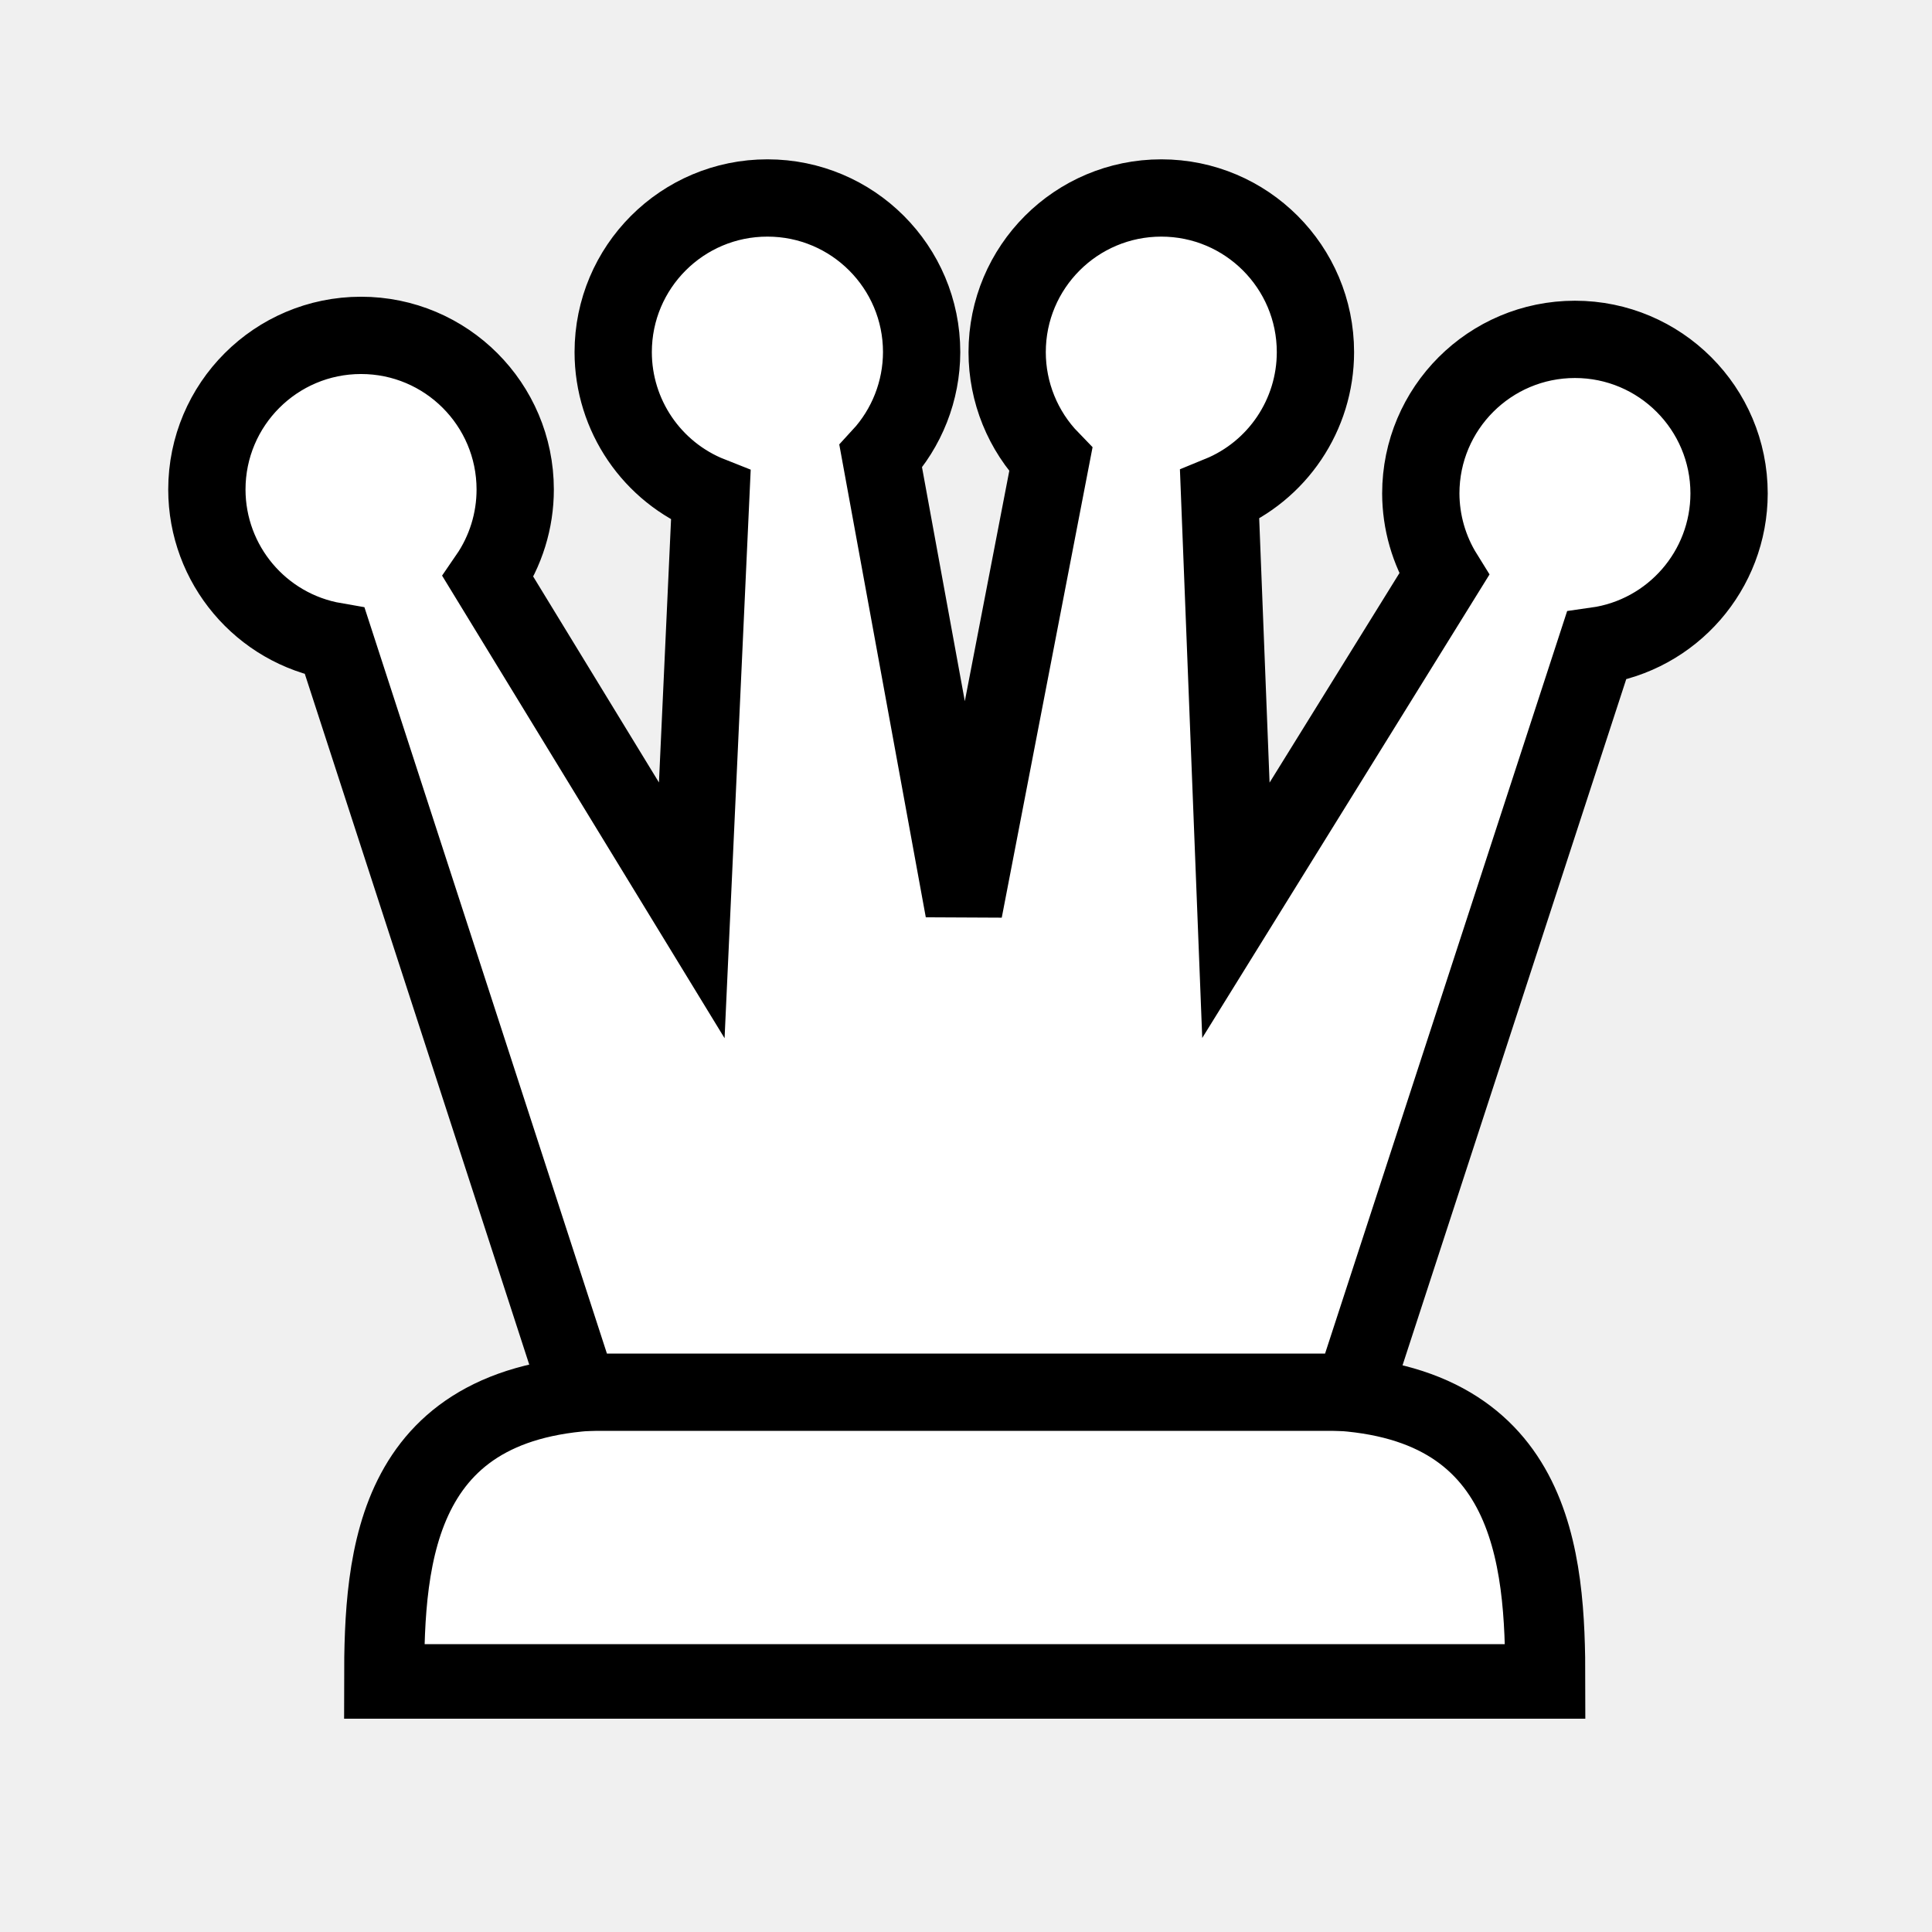
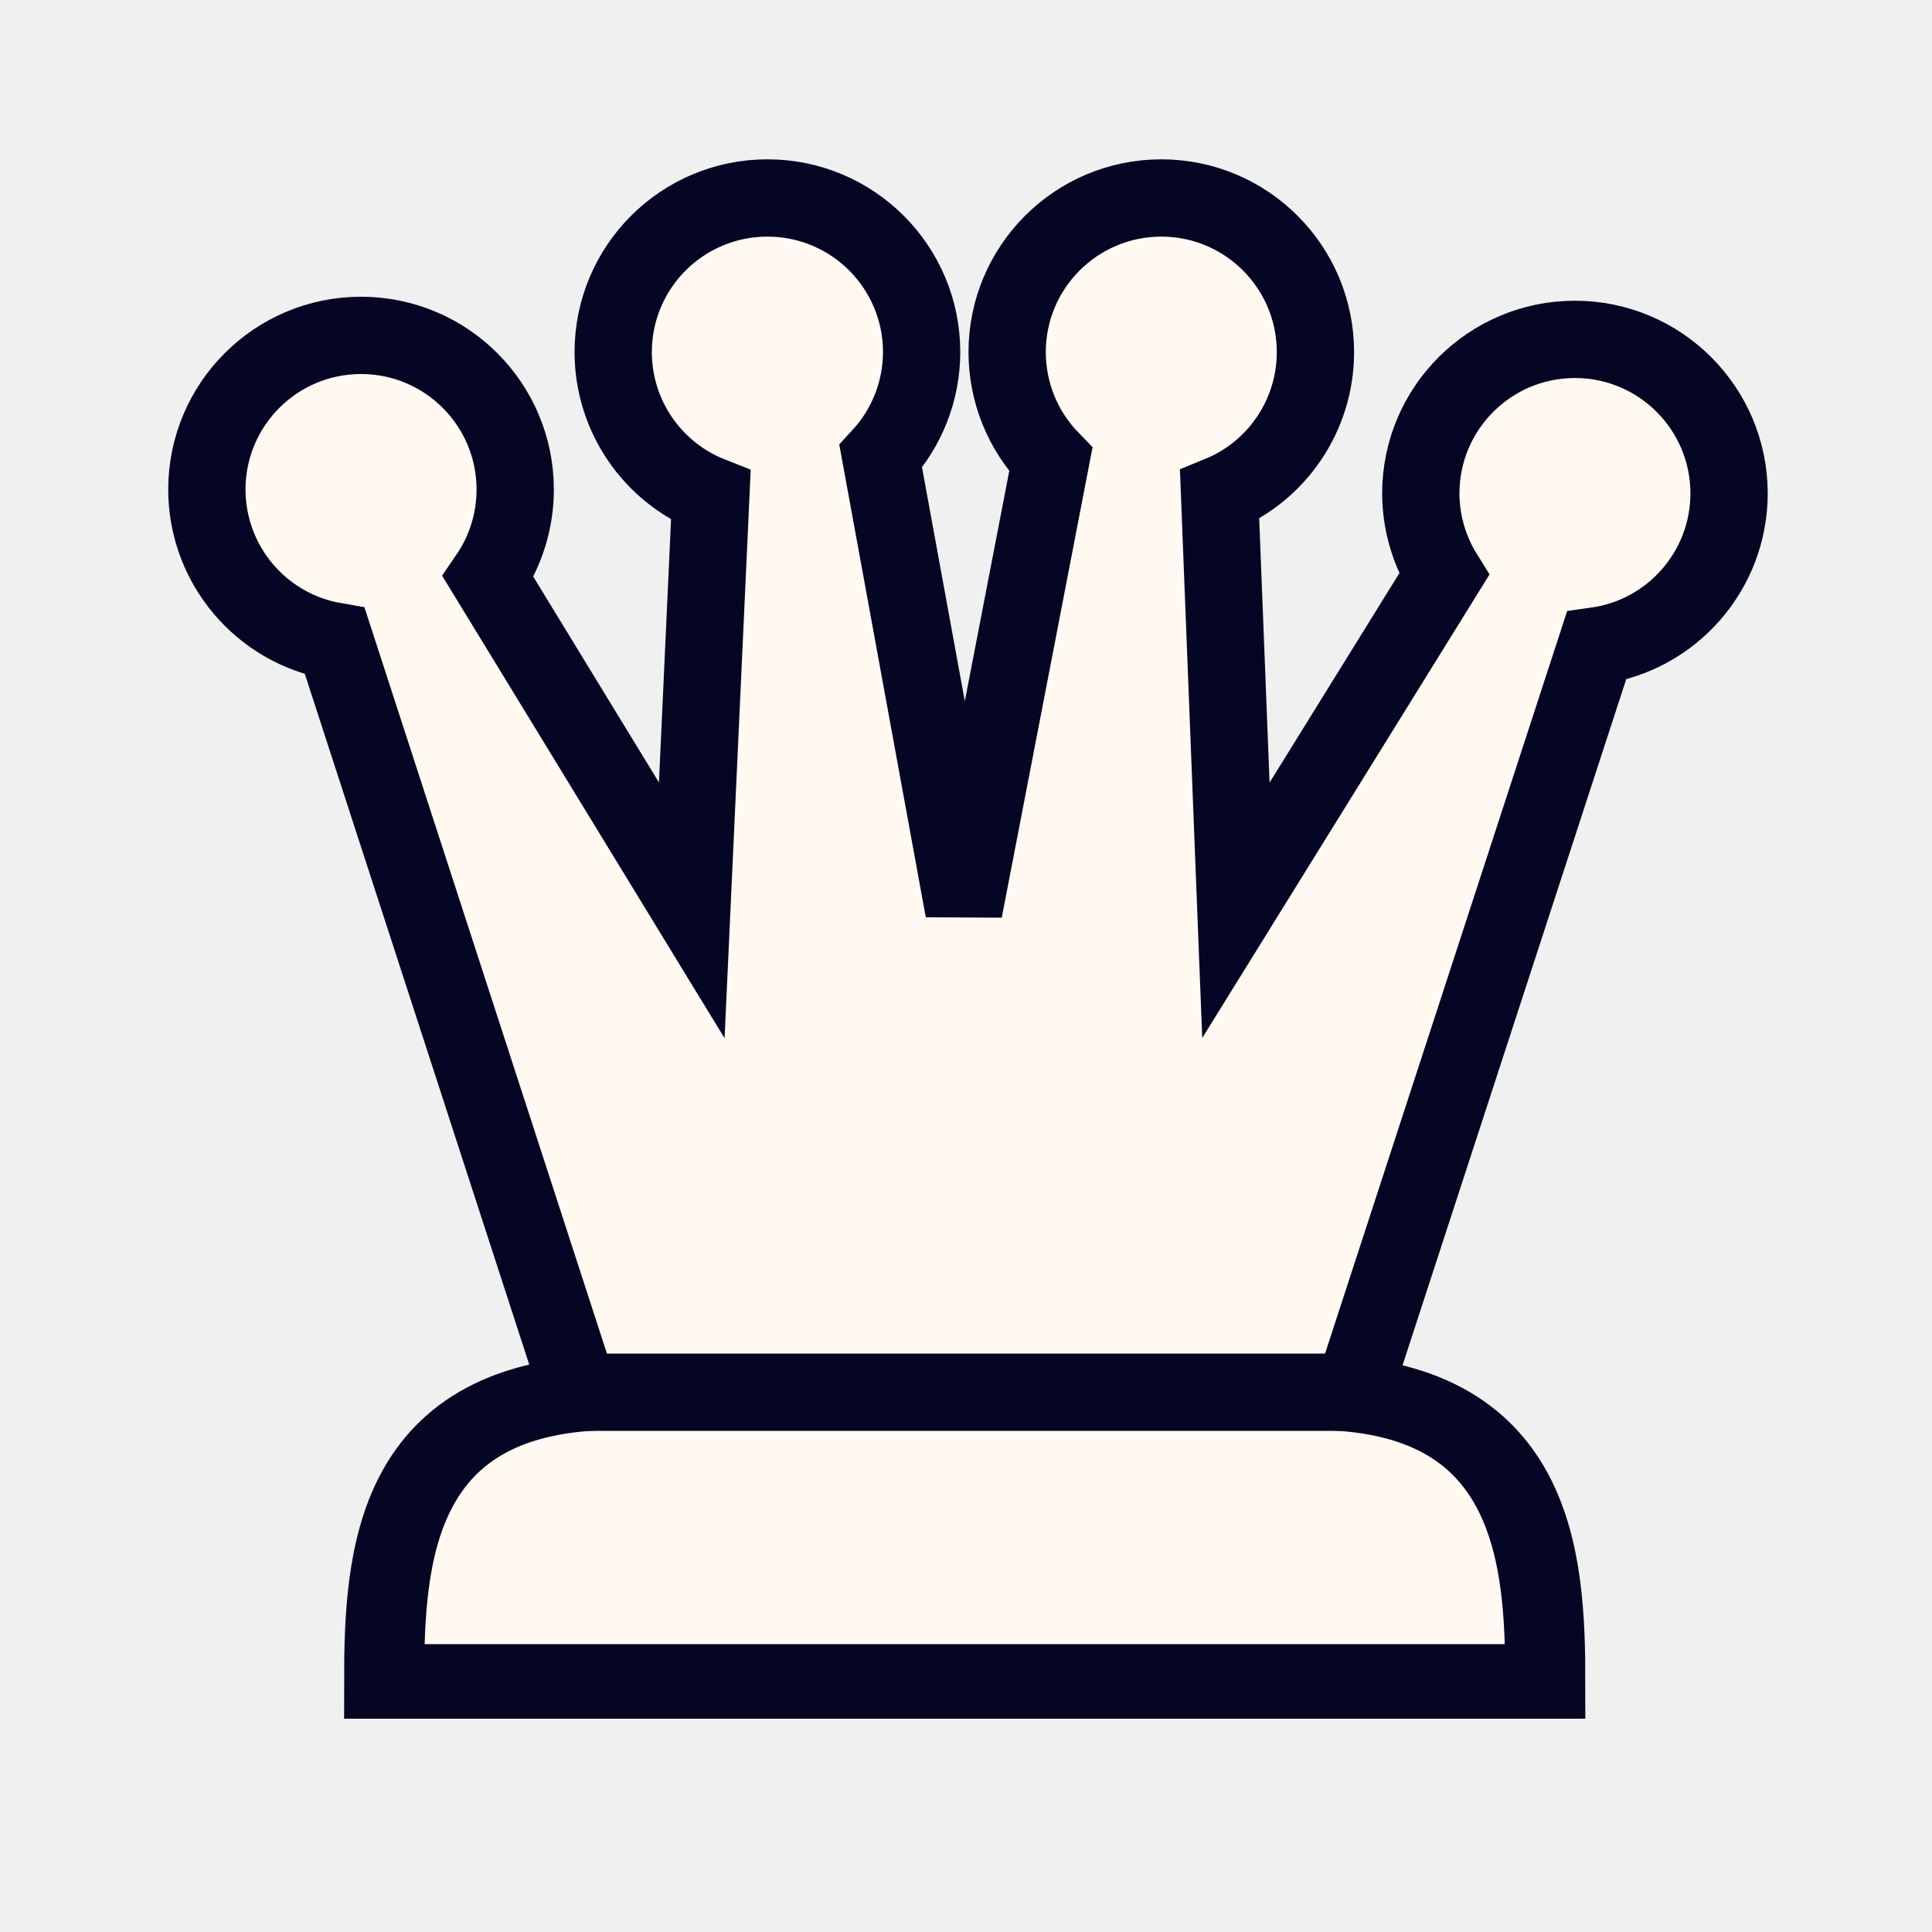
<svg xmlns="http://www.w3.org/2000/svg" style="color-scheme:light only" width="10mm" height="10mm" viewBox="0 0 10 10">
-   <g style="fill:#fff;fill-opacity:1">
-     <g style="fill:#fff;fill-opacity:1;stroke-width:.097;stroke-miterlimit:4;stroke-dasharray:none">
-       <path d="M6.542 294.178c1.078 0 1.125.858 1.125 1.495H2.069c0-.65.046-1.495 1.124-1.495z" style="fill:#fff;fill-opacity:1;stroke:#000;stroke-width:.386;stroke-linecap:butt;stroke-linejoin:miter;stroke-miterlimit:4;stroke-dasharray:none;stroke-opacity:1" transform="matrix(1.07361 0 0 1 -.233 -286.97)" />
-       <path d="M15.014 3.873a3.016 3.016 0 0 0-3.018 3.016 3.016 3.016 0 0 0 1.91 2.804l-.373 8.116-3.984-6.524a3.016 3.016 0 0 0 .53-1.709 3.016 3.016 0 0 0-3.017-3.015 3.016 3.016 0 0 0-3.015 3.015 3.016 3.016 0 0 0 2.504 2.97l4.773 14.69h15.147l4.76-14.6a3.016 3.016 0 0 0 2.595-2.982 3.016 3.016 0 0 0-3.015-3.015 3.016 3.016 0 0 0-3.016 3.015 3.016 3.016 0 0 0 .455 1.584l-4.072 6.57-.319-8.128a3.016 3.016 0 0 0 1.875-2.791 3.016 3.016 0 0 0-3.015-3.016 3.016 3.016 0 0 0-3.016 3.016 3.016 3.016 0 0 0 .854 2.103l-1.702 8.817-1.625-8.88a3.016 3.016 0 0 0 .8-2.04 3.016 3.016 0 0 0-3.016-3.016z" style="fill:#fff;fill-opacity:1;stroke:#000;stroke-width:1.512;stroke-linecap:butt;stroke-linejoin:miter;stroke-opacity:1;stroke-miterlimit:4;stroke-dasharray:none" transform="scale(.26458)" />
+   <g style="fill:#fff9f1;fill-opacity:1">
+     <g style="fill:#fff9f1;fill-opacity:1;stroke-width:.097;stroke-miterlimit:4;stroke-dasharray:none">
+       <path d="M6.542 294.178c1.078 0 1.125.858 1.125 1.495H2.069c0-.65.046-1.495 1.124-1.495z" style="fill:#fff9f1;fill-opacity:1;stroke:#050524;stroke-width:.386;stroke-linecap:butt;stroke-linejoin:miter;stroke-miterlimit:4;stroke-dasharray:none;stroke-opacity:1" transform="matrix(1.07361 0 0 1 -.233 -286.97)" />
+       <path d="M15.014 3.873a3.016 3.016 0 0 0-3.018 3.016 3.016 3.016 0 0 0 1.91 2.804l-.373 8.116-3.984-6.524a3.016 3.016 0 0 0 .53-1.709 3.016 3.016 0 0 0-3.017-3.015 3.016 3.016 0 0 0-3.015 3.015 3.016 3.016 0 0 0 2.504 2.97l4.773 14.69h15.147l4.76-14.6a3.016 3.016 0 0 0 2.595-2.982 3.016 3.016 0 0 0-3.015-3.015 3.016 3.016 0 0 0-3.016 3.015 3.016 3.016 0 0 0 .455 1.584l-4.072 6.57-.319-8.128a3.016 3.016 0 0 0 1.875-2.791 3.016 3.016 0 0 0-3.015-3.016 3.016 3.016 0 0 0-3.016 3.016 3.016 3.016 0 0 0 .854 2.103l-1.702 8.817-1.625-8.88a3.016 3.016 0 0 0 .8-2.04 3.016 3.016 0 0 0-3.016-3.016z" style="fill:#fff9f1;fill-opacity:1;stroke:#050524;stroke-width:1.512;stroke-linecap:butt;stroke-linejoin:miter;stroke-opacity:1;stroke-miterlimit:4;stroke-dasharray:none" transform="scale(.26458)" />
    </g>
  </g>
</svg>
